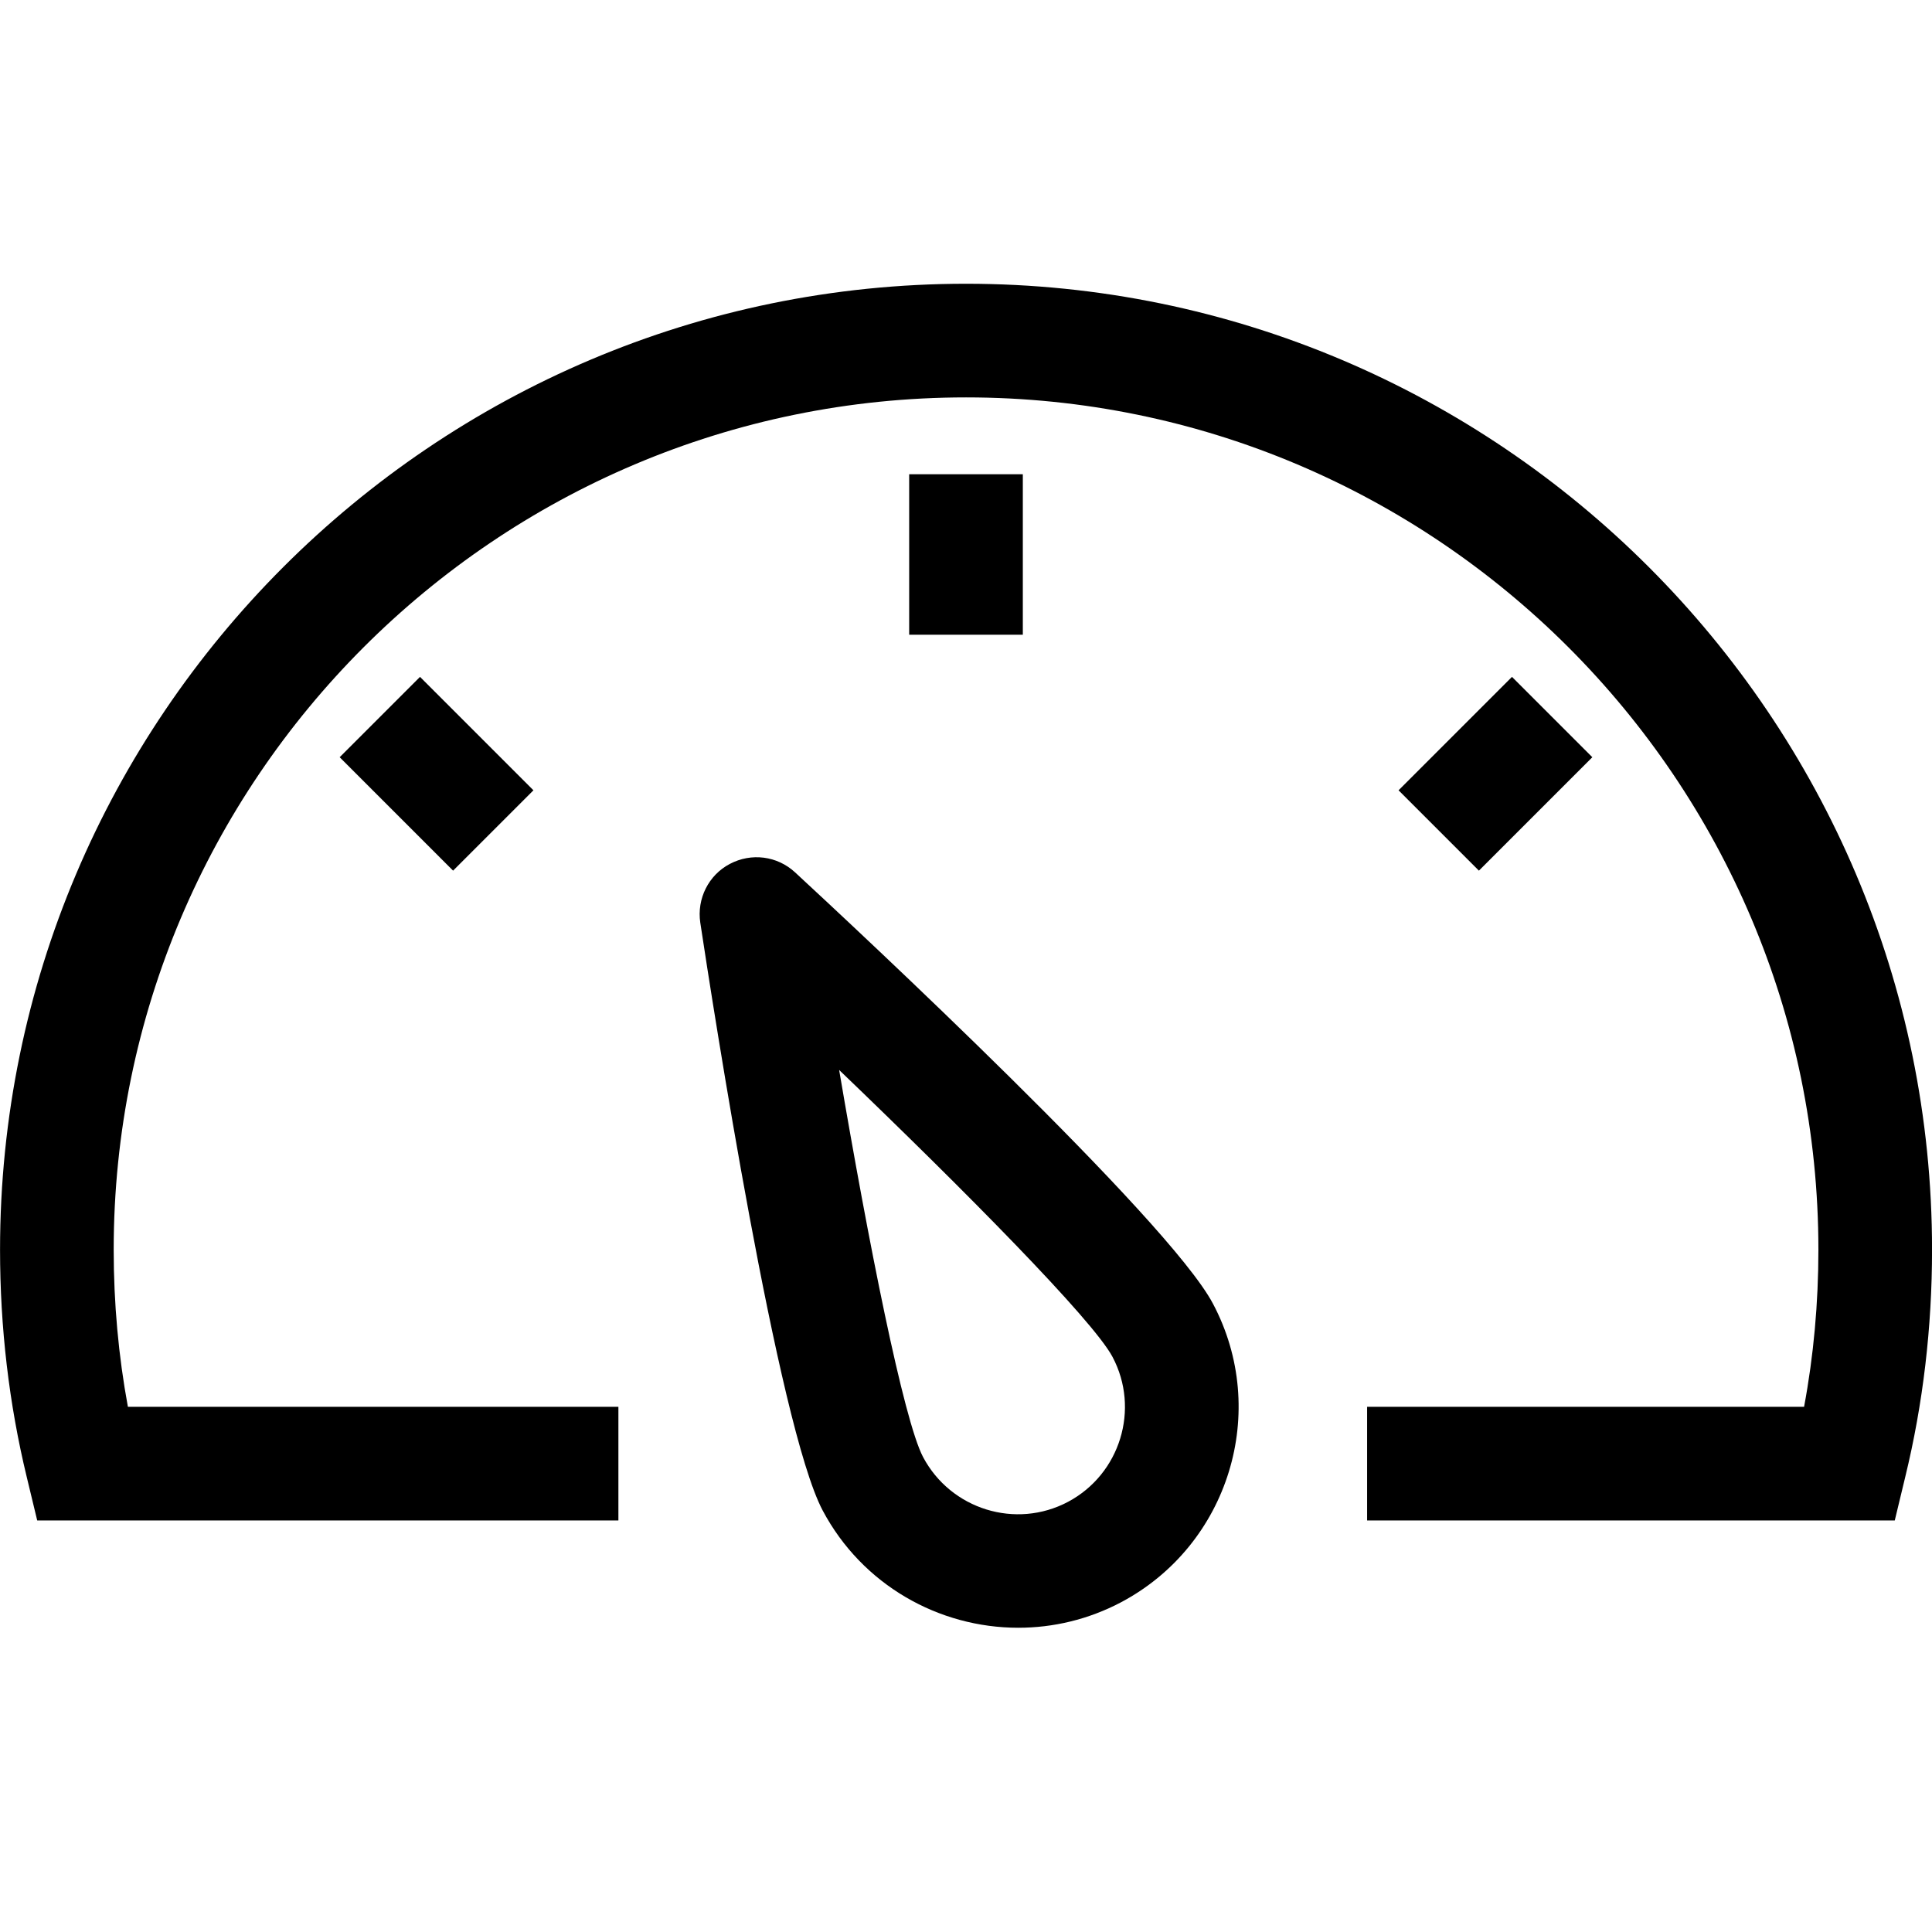
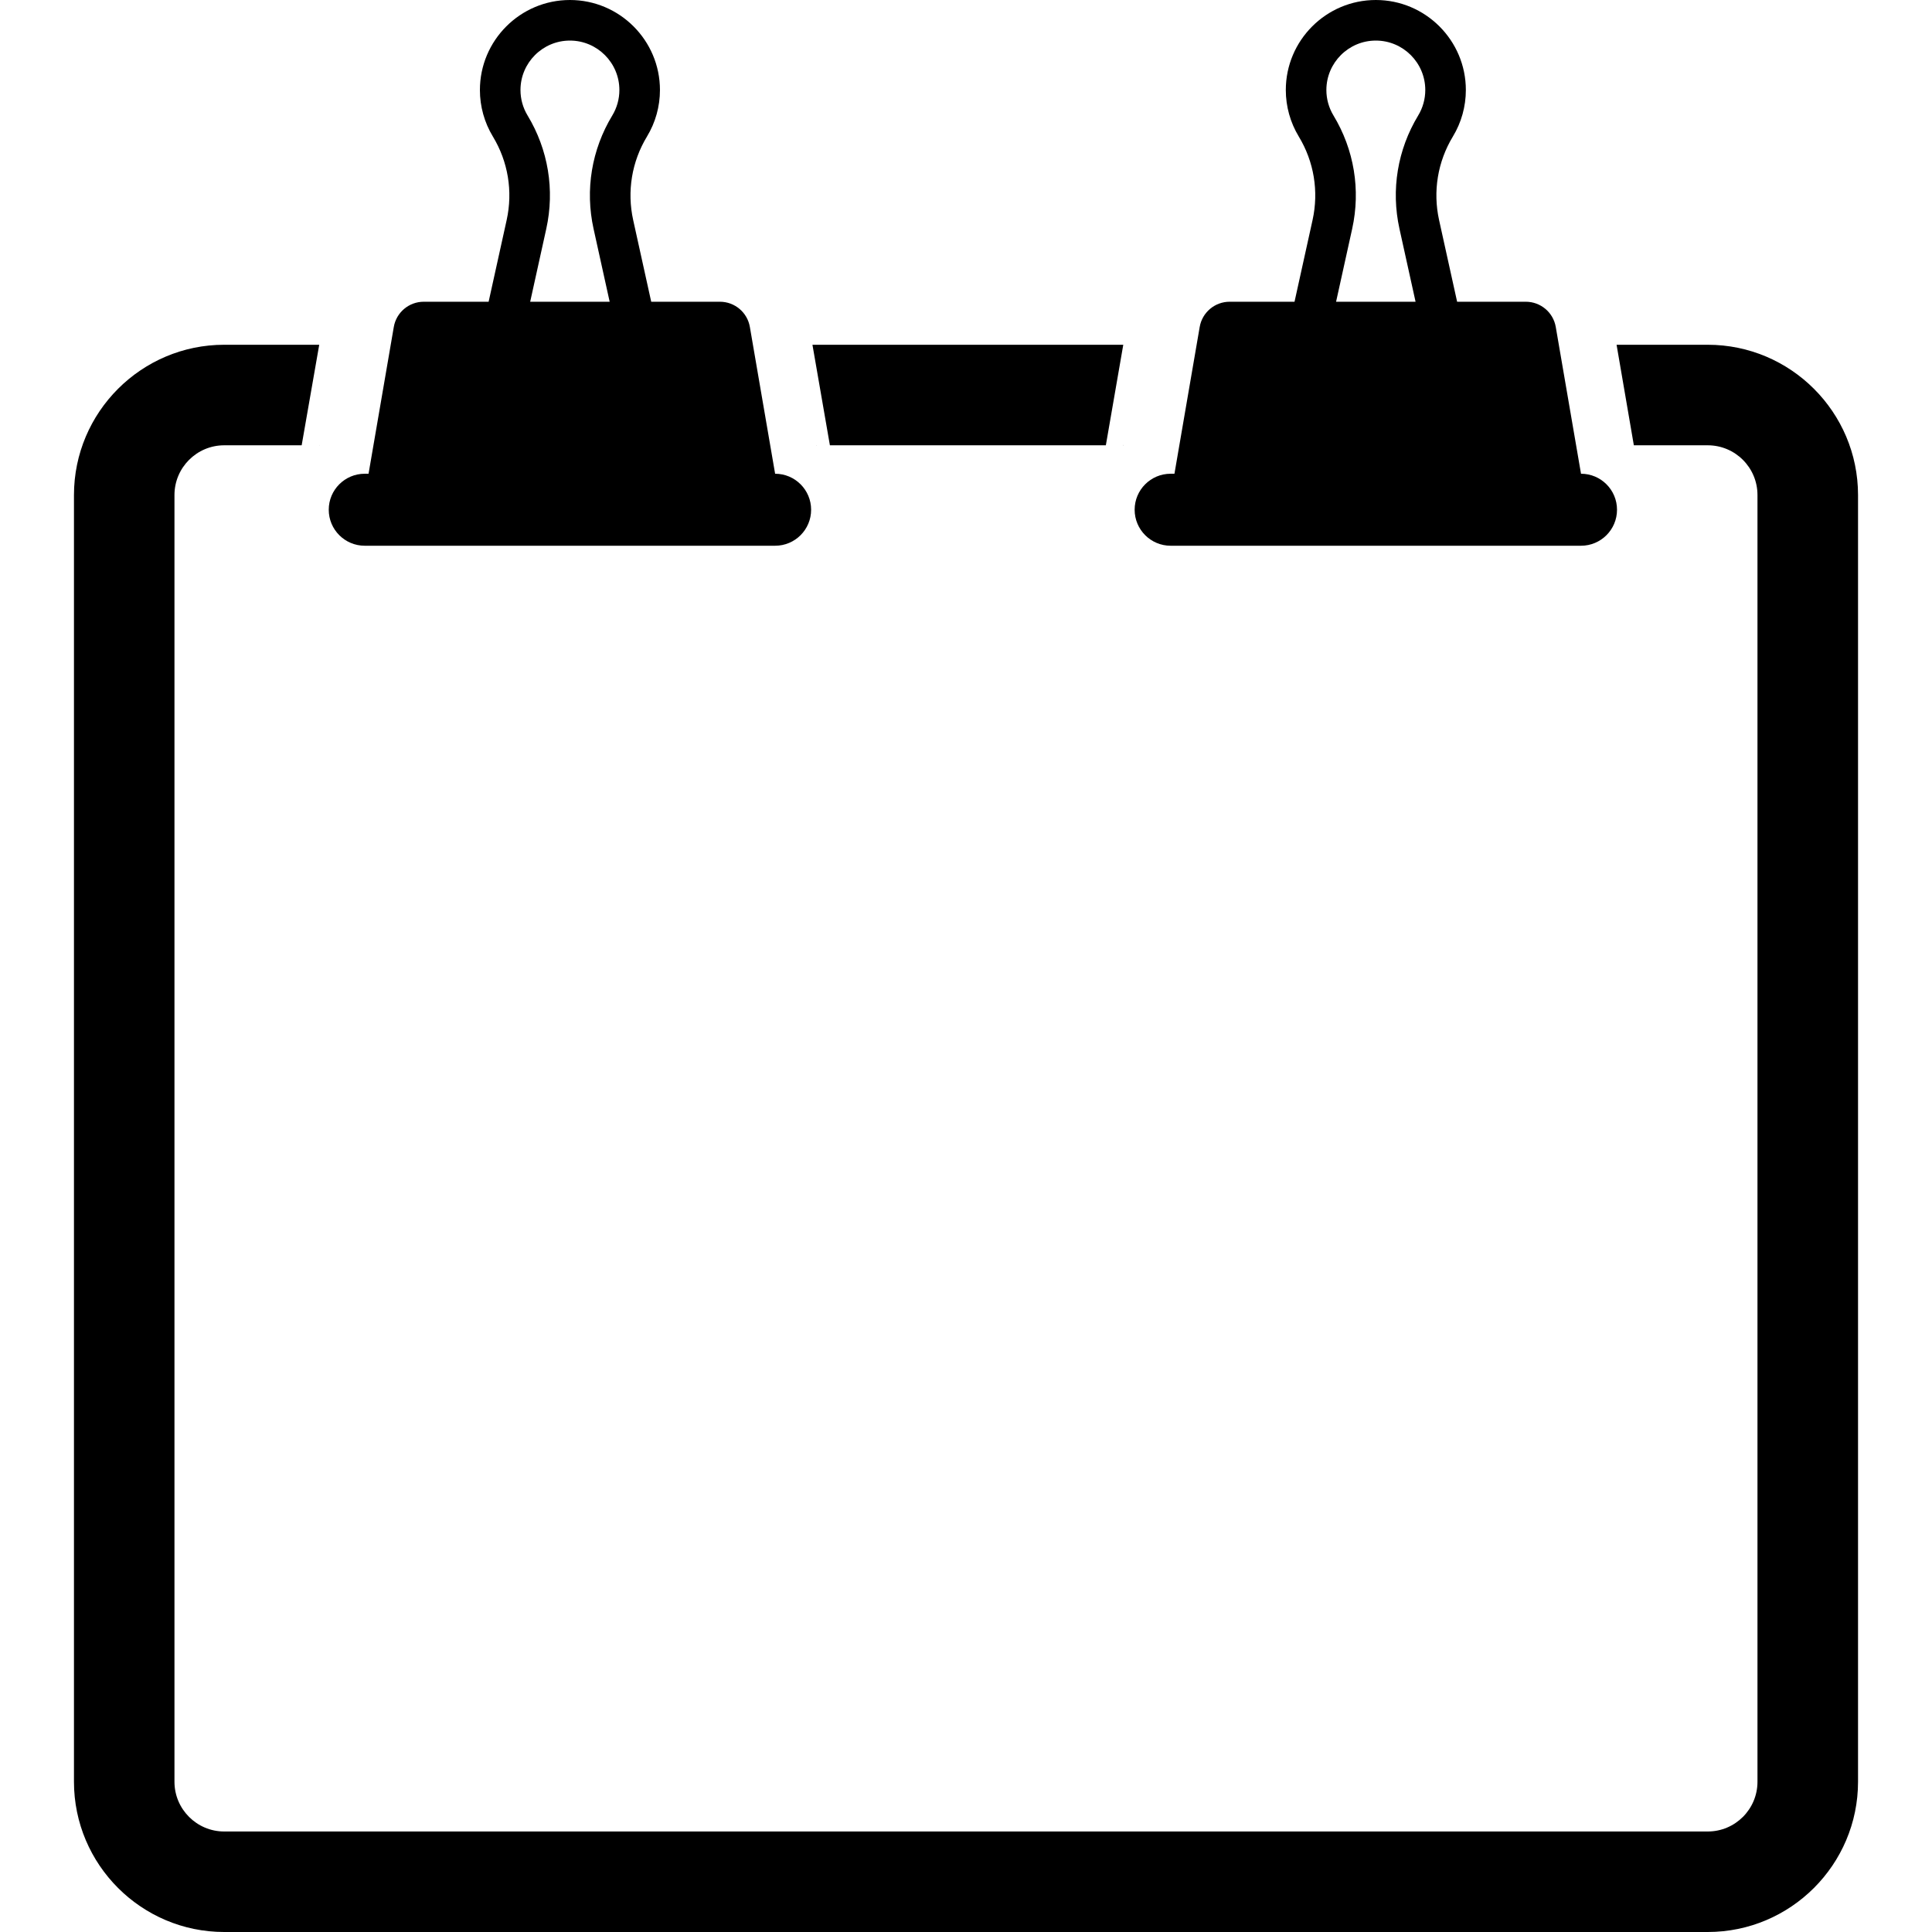
- <svg xmlns="http://www.w3.org/2000/svg" fill="#000000" width="800px" height="800px" viewBox="0 0 1920 1920">
-   <path d="M833.935 1063.327c28.913 170.315 64.038 348.198 83.464 384.79 27.557 51.84 92.047 71.944 144 44.387 51.84-27.558 71.717-92.273 44.16-144.113-19.426-36.593-146.937-165.46-271.624-285.064Zm-43.821-196.405c61.553 56.923 370.899 344.81 415.285 428.612 56.696 106.842 15.811 239.887-91.144 296.697-32.64 17.28-67.765 25.411-102.325 25.411-78.72 0-154.955-42.353-194.371-116.555-44.386-83.802-109.102-501.346-121.638-584.245-3.501-23.717 8.245-47.21 29.365-58.277 21.346-11.294 47.096-8.02 64.828 8.357ZM960.045 281.99c529.355 0 960 430.757 960 960 0 77.139-8.922 153.148-26.654 225.882l-10.39 43.144h-524.386v-112.942h434.258c9.487-50.71 14.231-103.115 14.231-156.084 0-467.125-380.047-847.06-847.059-847.06-467.125 0-847.059 379.935-847.059 847.06 0 52.97 4.744 105.374 14.118 156.084h487.454v112.942H36.977l-10.39-43.144C8.966 1395.137.044 1319.128.044 1241.99c0-529.243 430.645-960 960-960Zm542.547 390.686 79.85 79.85-112.716 112.715-79.85-79.85 112.716-112.715Zm-1085.184 0L530.123 785.39l-79.85 79.85L337.56 752.524l79.849-79.85Zm599.063-201.363v159.473H903.529V471.312h112.942Z" fill-rule="evenodd" />
+ <svg xmlns="http://www.w3.org/2000/svg" fill="#000000" height="800px" width="800px" version="1.1" id="Capa_1" viewBox="0 0 484.299 484.299" xml:space="preserve">
+   <g>
+     <path d="M74.975,115.321c-0.099,0.076-0.11,0.088-0.002,0.012L74.975,115.321z" />
+     <path d="M428.084,86.422h-22.853l4.329,25.201h18.524c6.887,0,12.467,5.588,12.467,12.469v322.547   c0,6.871-5.58,12.465-12.467,12.465H56.201c-6.869,0-12.467-5.594-12.467-12.465V124.092c0-6.881,5.598-12.469,12.467-12.469H75.62   l4.401-25.201h-23.82c-20.758,0-37.66,16.896-37.66,37.67v322.547c0,20.764,16.902,37.66,37.66,37.66h371.883   c20.771,0,37.674-16.896,37.674-37.66V124.092C465.758,103.319,448.855,86.422,428.084,86.422z" />
+     <path d="M80.066,111.624h0.067C80.237,111.528,80.197,111.54,80.066,111.624z" />
+     <path d="M406.616,111.624h0.034C406.577,111.577,406.56,111.572,406.616,111.624z" />
+     <path d="M204.757,111.624c-0.129-0.052-0.186-0.063-0.114,0H204.757z" />
+     <path d="M281.572,111.624c0.117-0.109,0.052-0.09-0.116,0H281.572z" />
+     <polygon points="277.206,111.624 281.574,86.422 203.658,86.422 208.033,111.624  " />
+     <path d="M91.431,136.801h102.871c4.983,0,9.023-4.04,9.023-9.023c0-4.984-4.04-9.024-9.025-9.024l-6.328-36.787   c-0.626-3.657-3.799-6.329-7.508-6.329h-17.222l-4.52-20.47c-1.589-7.201-0.357-14.643,3.461-20.947   c2.126-3.509,3.249-7.538,3.249-11.655C165.433,10.123,155.312,0,142.866,0C130.421,0,120.3,10.123,120.3,22.566   c0,4.117,1.123,8.146,3.248,11.653c3.818,6.302,5.046,13.741,3.457,20.944l-4.52,20.475h-16.264c-3.71,0-6.883,2.672-7.509,6.329   l-6.327,36.787h-0.955c-4.983,0-9.023,4.04-9.023,9.023C82.407,132.761,86.447,136.801,91.431,136.801z M142.866,10.171   c6.834,0,12.396,5.56,12.396,12.395c0,2.259-0.616,4.464-1.779,6.384c-5.179,8.554-6.849,18.643-4.692,28.408l4.035,18.28h-19.924   l4.035-18.285c2.154-9.765,0.486-19.854-4.688-28.405c-1.161-1.917-1.779-4.122-1.779-6.381   C130.47,15.731,136.033,10.171,142.866,10.171z" />
+     <path d="M293.448,136.801h102.87c4.983,0,9.023-4.04,9.023-9.023c0-4.984-4.04-9.024-9.025-9.024l-6.328-36.787   c-0.626-3.657-3.799-6.329-7.508-6.329H365.26l-4.521-20.47c-1.589-7.201-0.357-14.643,3.461-20.947   c2.126-3.509,3.249-7.538,3.249-11.655C367.449,10.123,357.328,0,344.883,0c-12.445,0-22.566,10.123-22.566,22.566   c0,4.117,1.123,8.146,3.248,11.653c3.818,6.302,5.046,13.741,3.457,20.944l-4.52,20.475h-16.264c-3.71,0-6.883,2.672-7.509,6.329   l-6.327,36.787h-0.955c-4.983,0-9.023,4.04-9.023,9.023C284.424,132.761,288.464,136.801,293.448,136.801z M344.883,10.171   c6.834,0,12.396,5.56,12.396,12.395c0,2.259-0.616,4.464-1.779,6.384c-5.179,8.554-6.849,18.643-4.692,28.408l4.035,18.28h-19.924   l4.035-18.285c2.154-9.765,0.486-19.854-4.689-28.405c-1.161-1.917-1.779-4.122-1.779-6.381   C332.487,15.731,338.05,10.171,344.883,10.171z" />
+   </g>
</svg>
